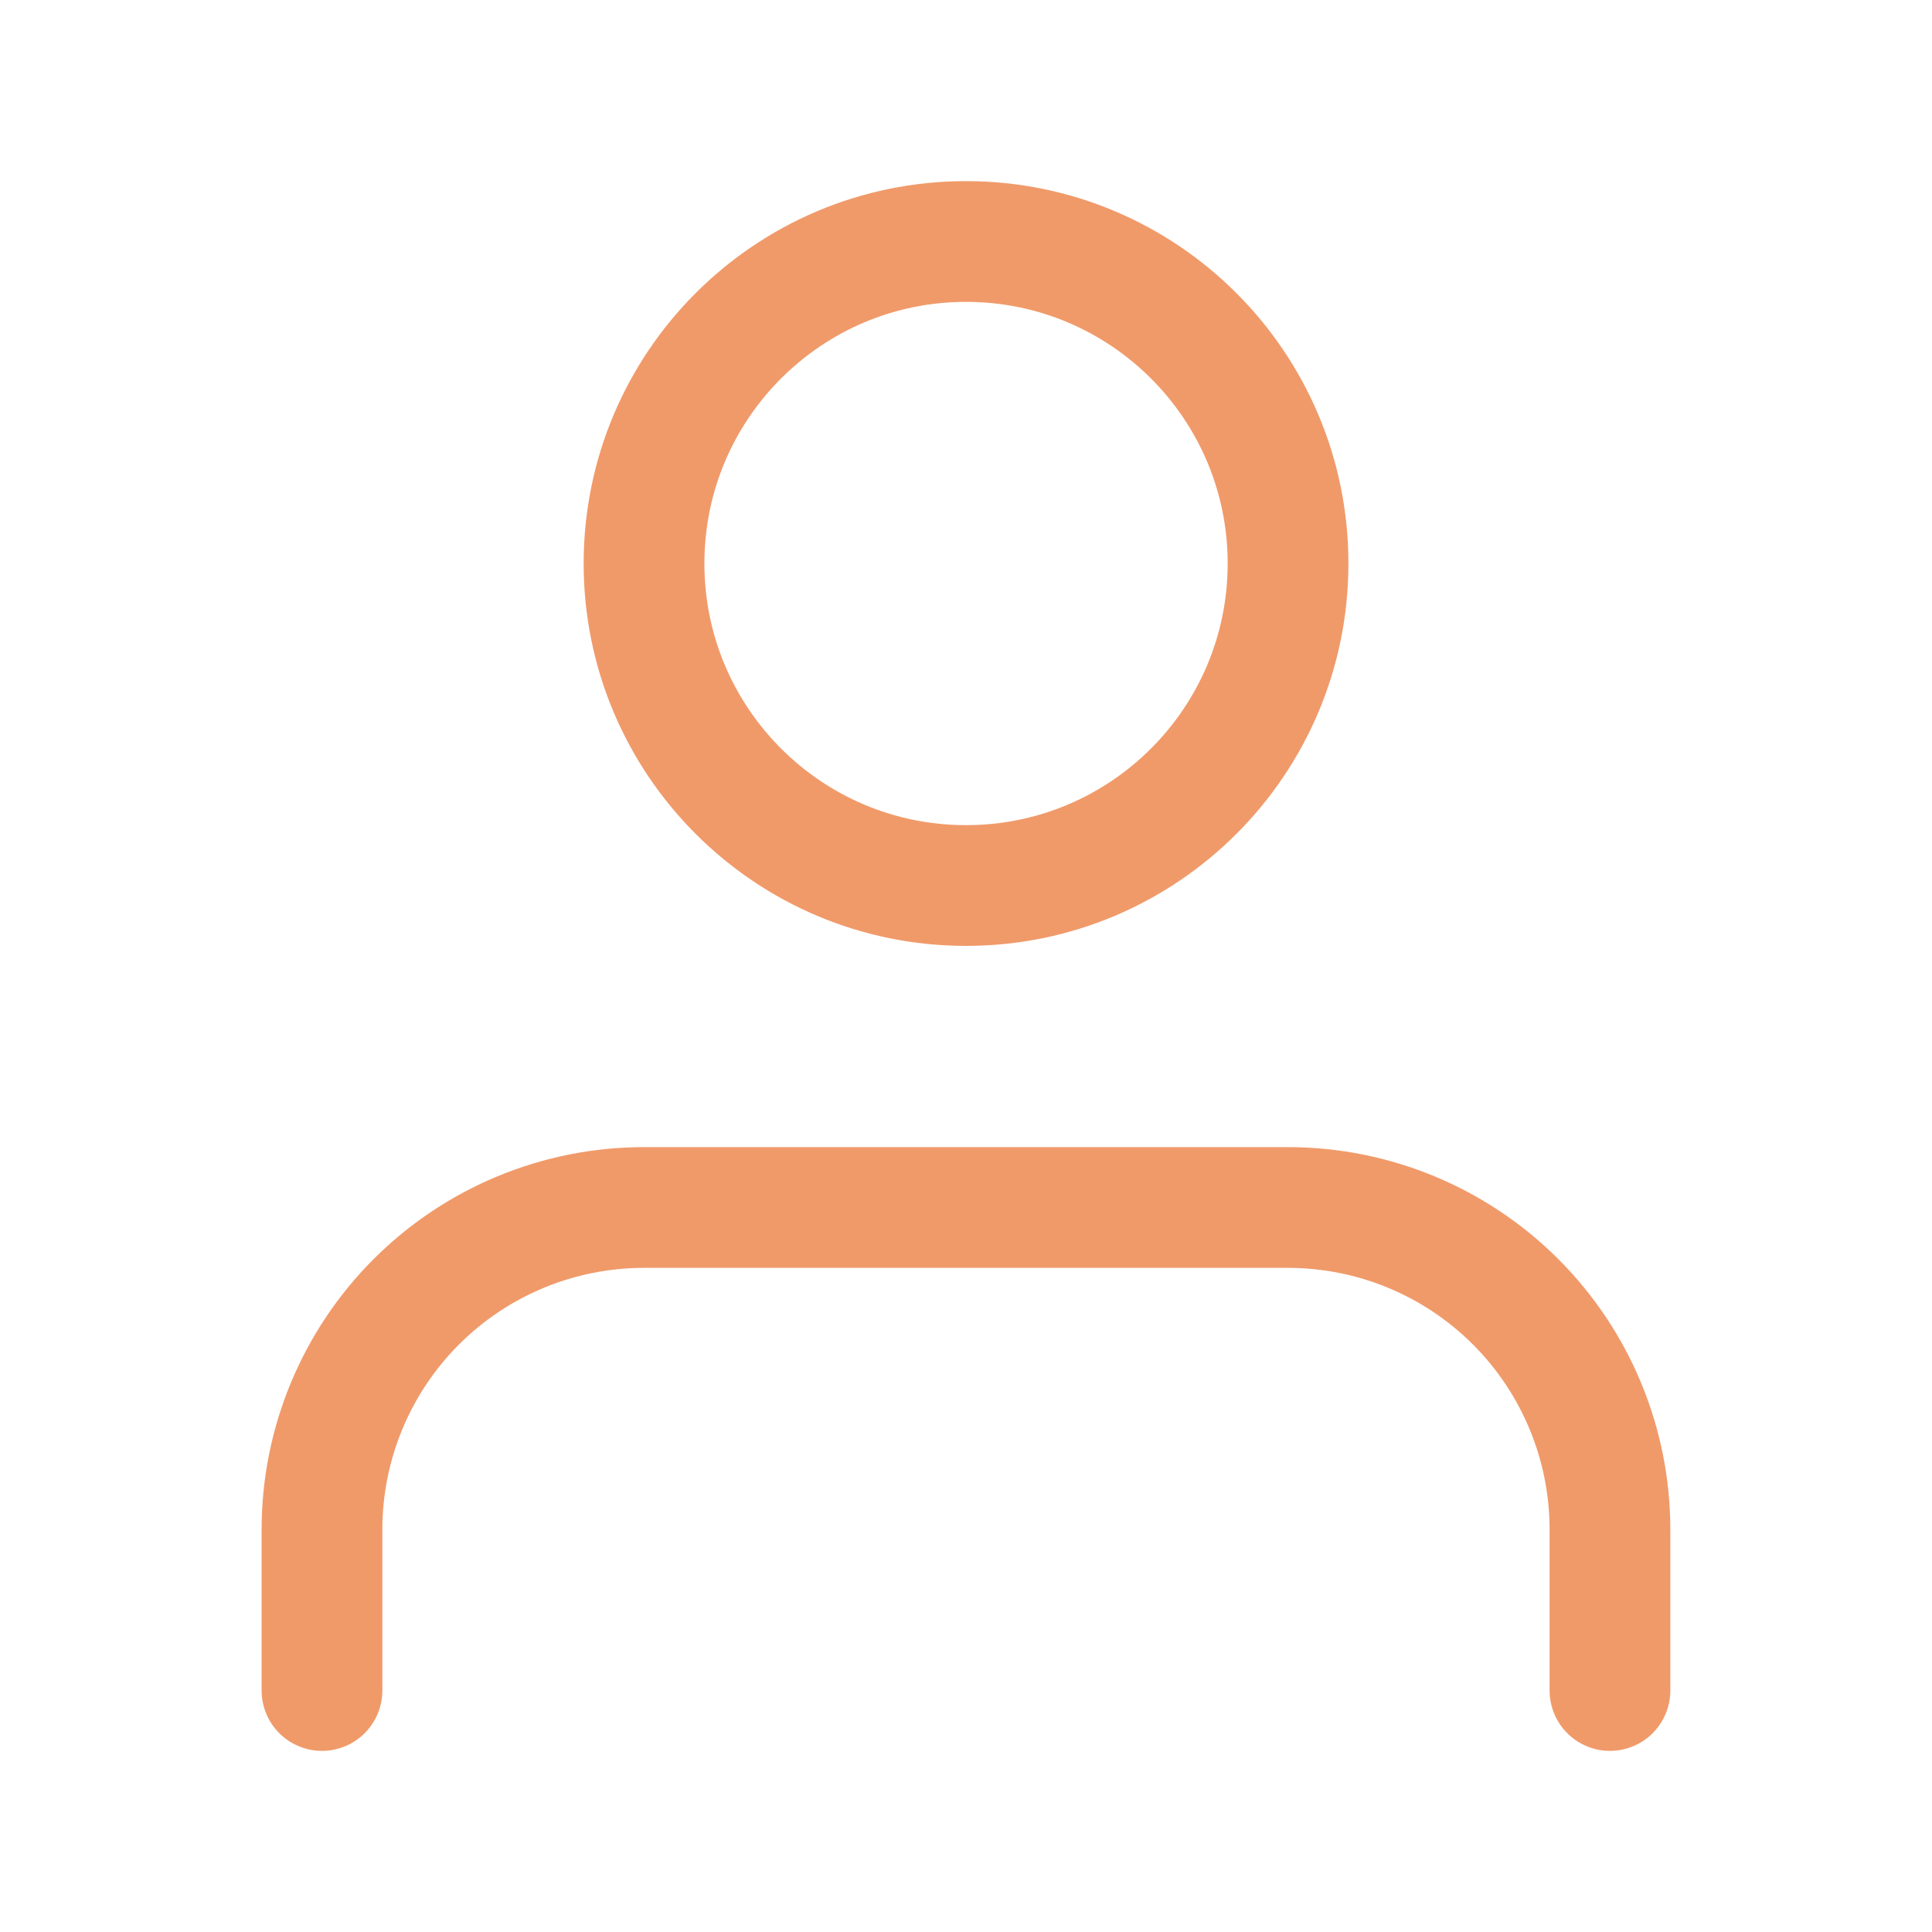
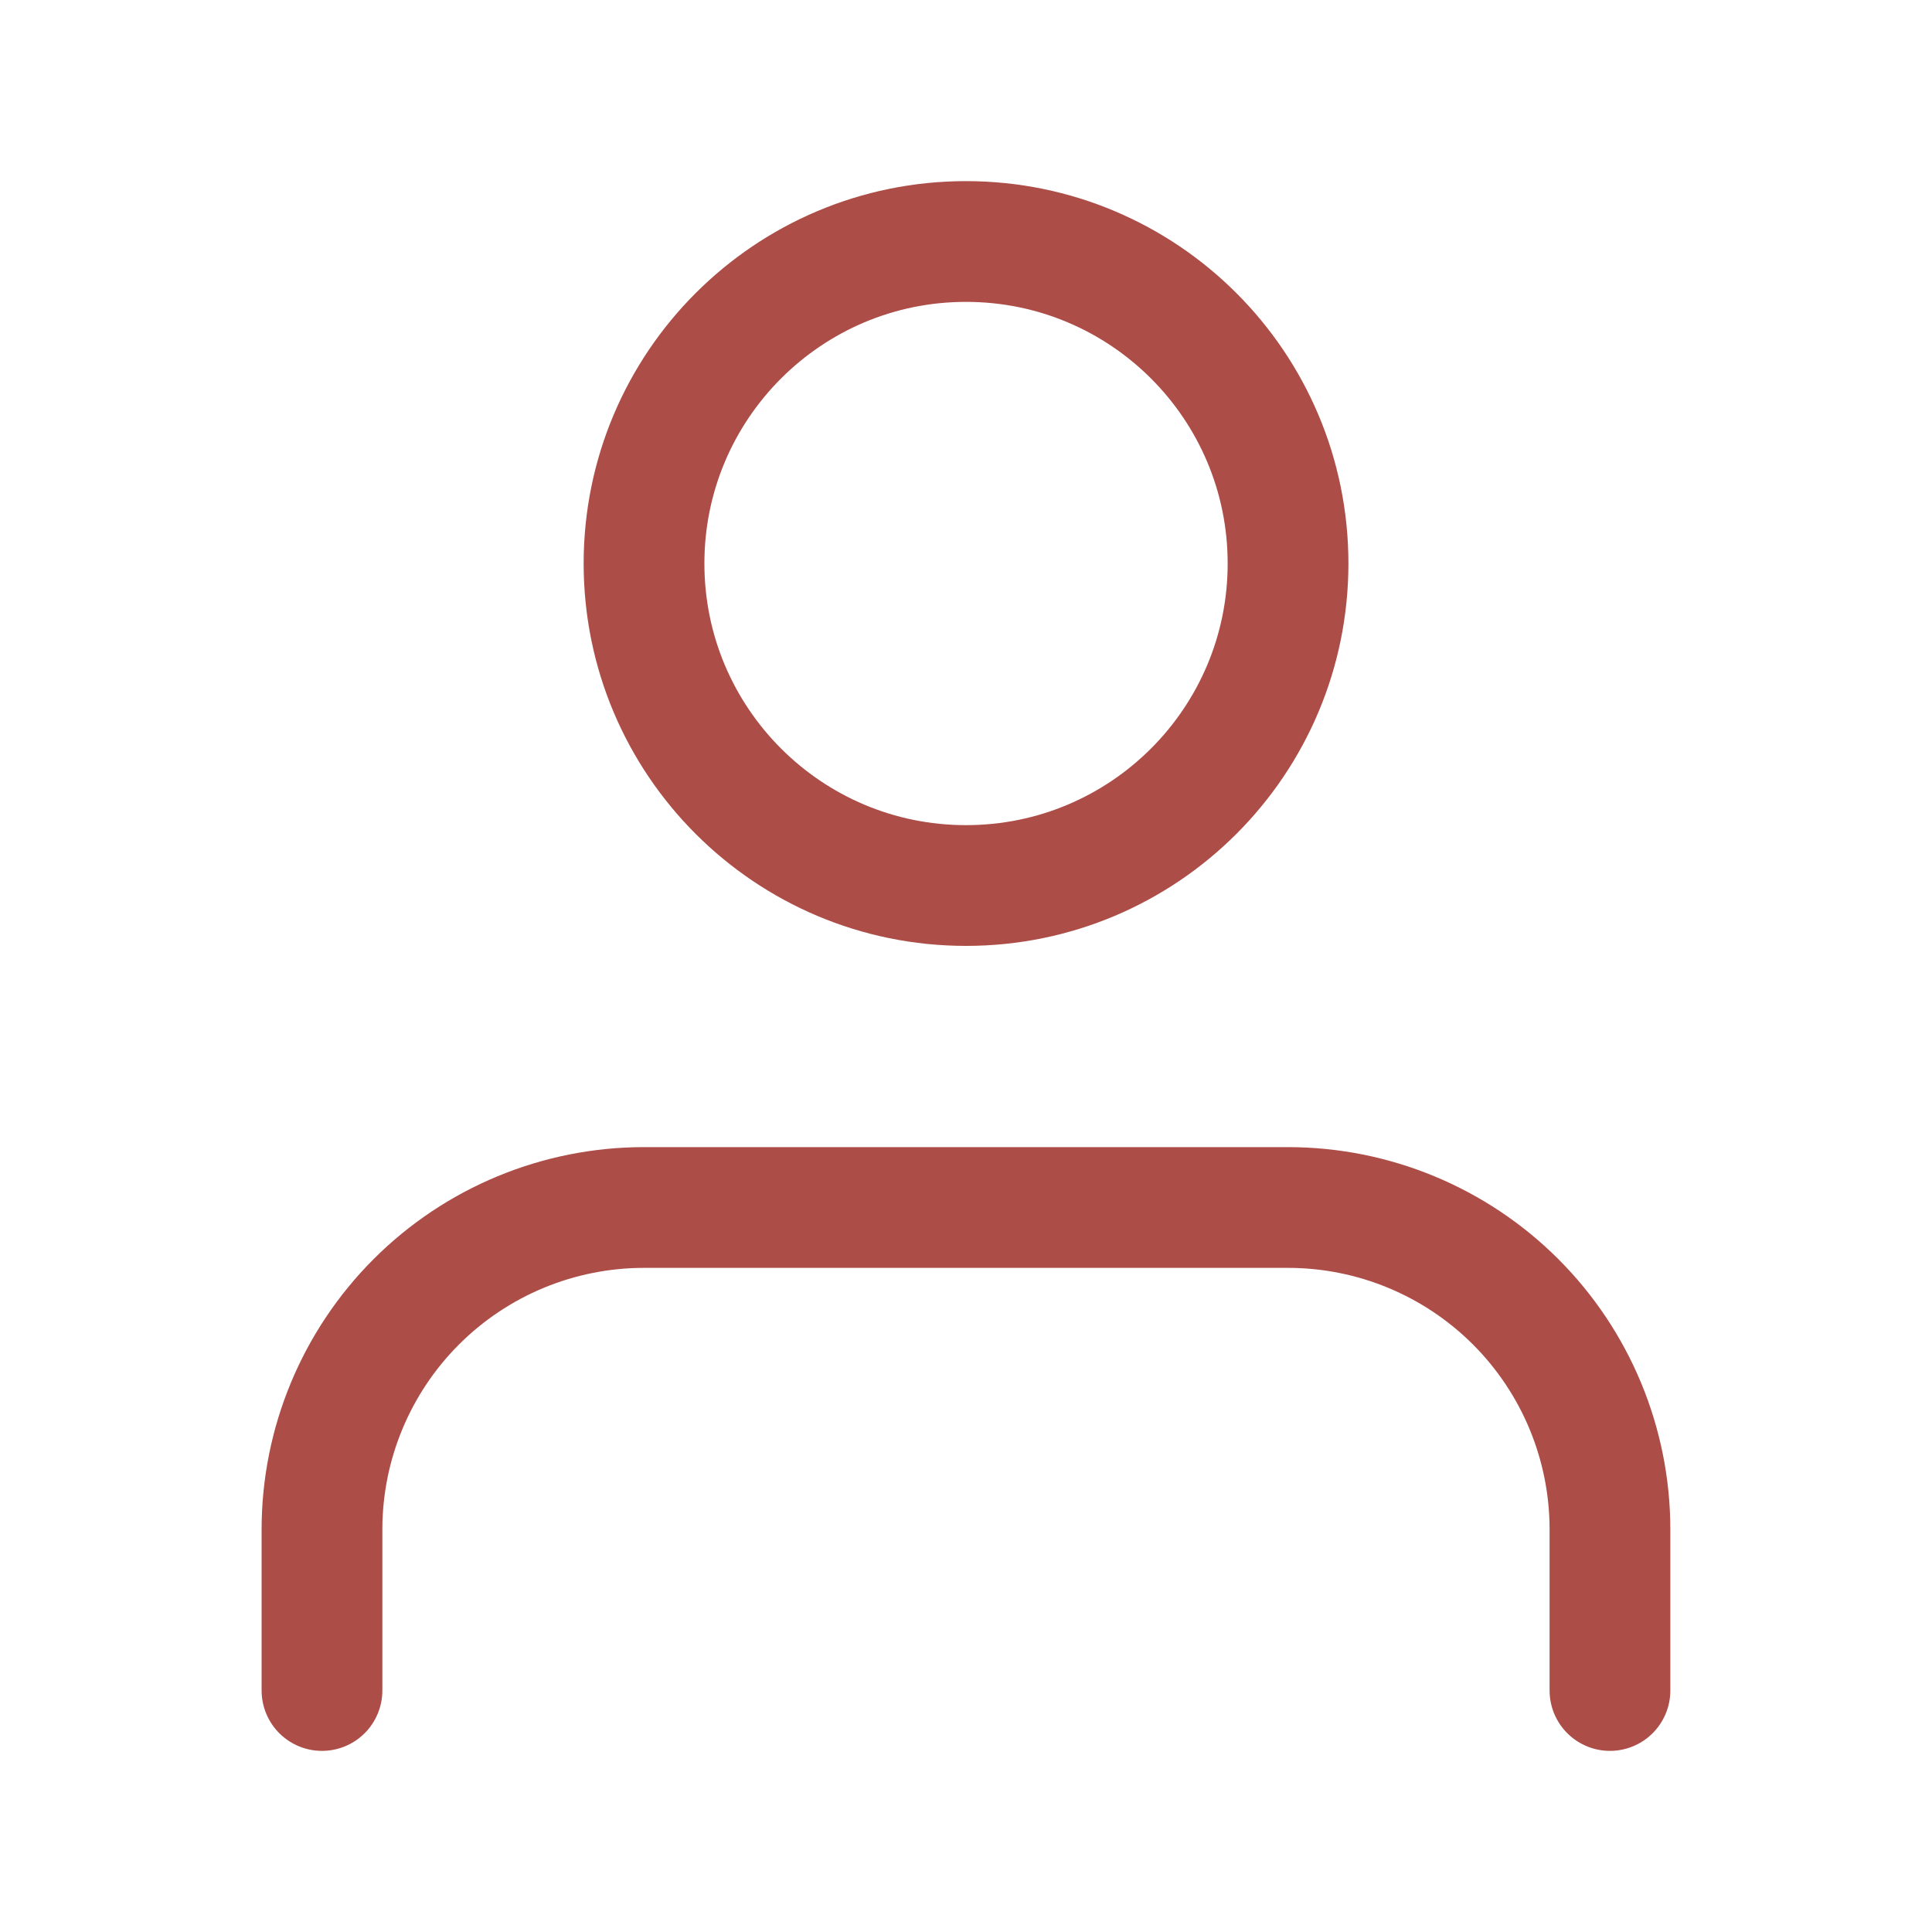
<svg xmlns="http://www.w3.org/2000/svg" width="32" height="32" viewBox="0 0 32 32" fill="none">
-   <path d="M26.666 28V25.333C26.666 23.919 26.104 22.562 25.104 21.562C24.104 20.562 22.747 20 21.333 20H10.666C9.252 20 7.895 20.562 6.895 21.562C5.895 22.562 5.333 23.919 5.333 25.333V28" stroke="#F09A6A" stroke-width="2" stroke-linecap="round" stroke-linejoin="round" />
-   <path d="M16 14.667C18.946 14.667 21.334 12.279 21.334 9.333C21.334 6.388 18.946 4 16 4C13.055 4 10.667 6.388 10.667 9.333C10.667 12.279 13.055 14.667 16 14.667Z" stroke="#F09A6A" stroke-width="2" stroke-linecap="round" stroke-linejoin="round" />
+   <path d="M26.666 28V25.333C26.666 23.919 26.104 22.562 25.104 21.562C24.104 20.562 22.747 20 21.333 20H10.666C9.252 20 7.895 20.562 6.895 21.562C5.895 22.562 5.333 23.919 5.333 25.333V28" stroke="#AD4D47" stroke-width="2" stroke-linecap="round" stroke-linejoin="round" />
+   <path d="M16 14.667C18.946 14.667 21.334 12.279 21.334 9.333C21.334 6.388 18.946 4 16 4C13.055 4 10.667 6.388 10.667 9.333C10.667 12.279 13.055 14.667 16 14.667Z" stroke="#AD4D47" stroke-width="2" stroke-linecap="round" stroke-linejoin="round" />
</svg>
